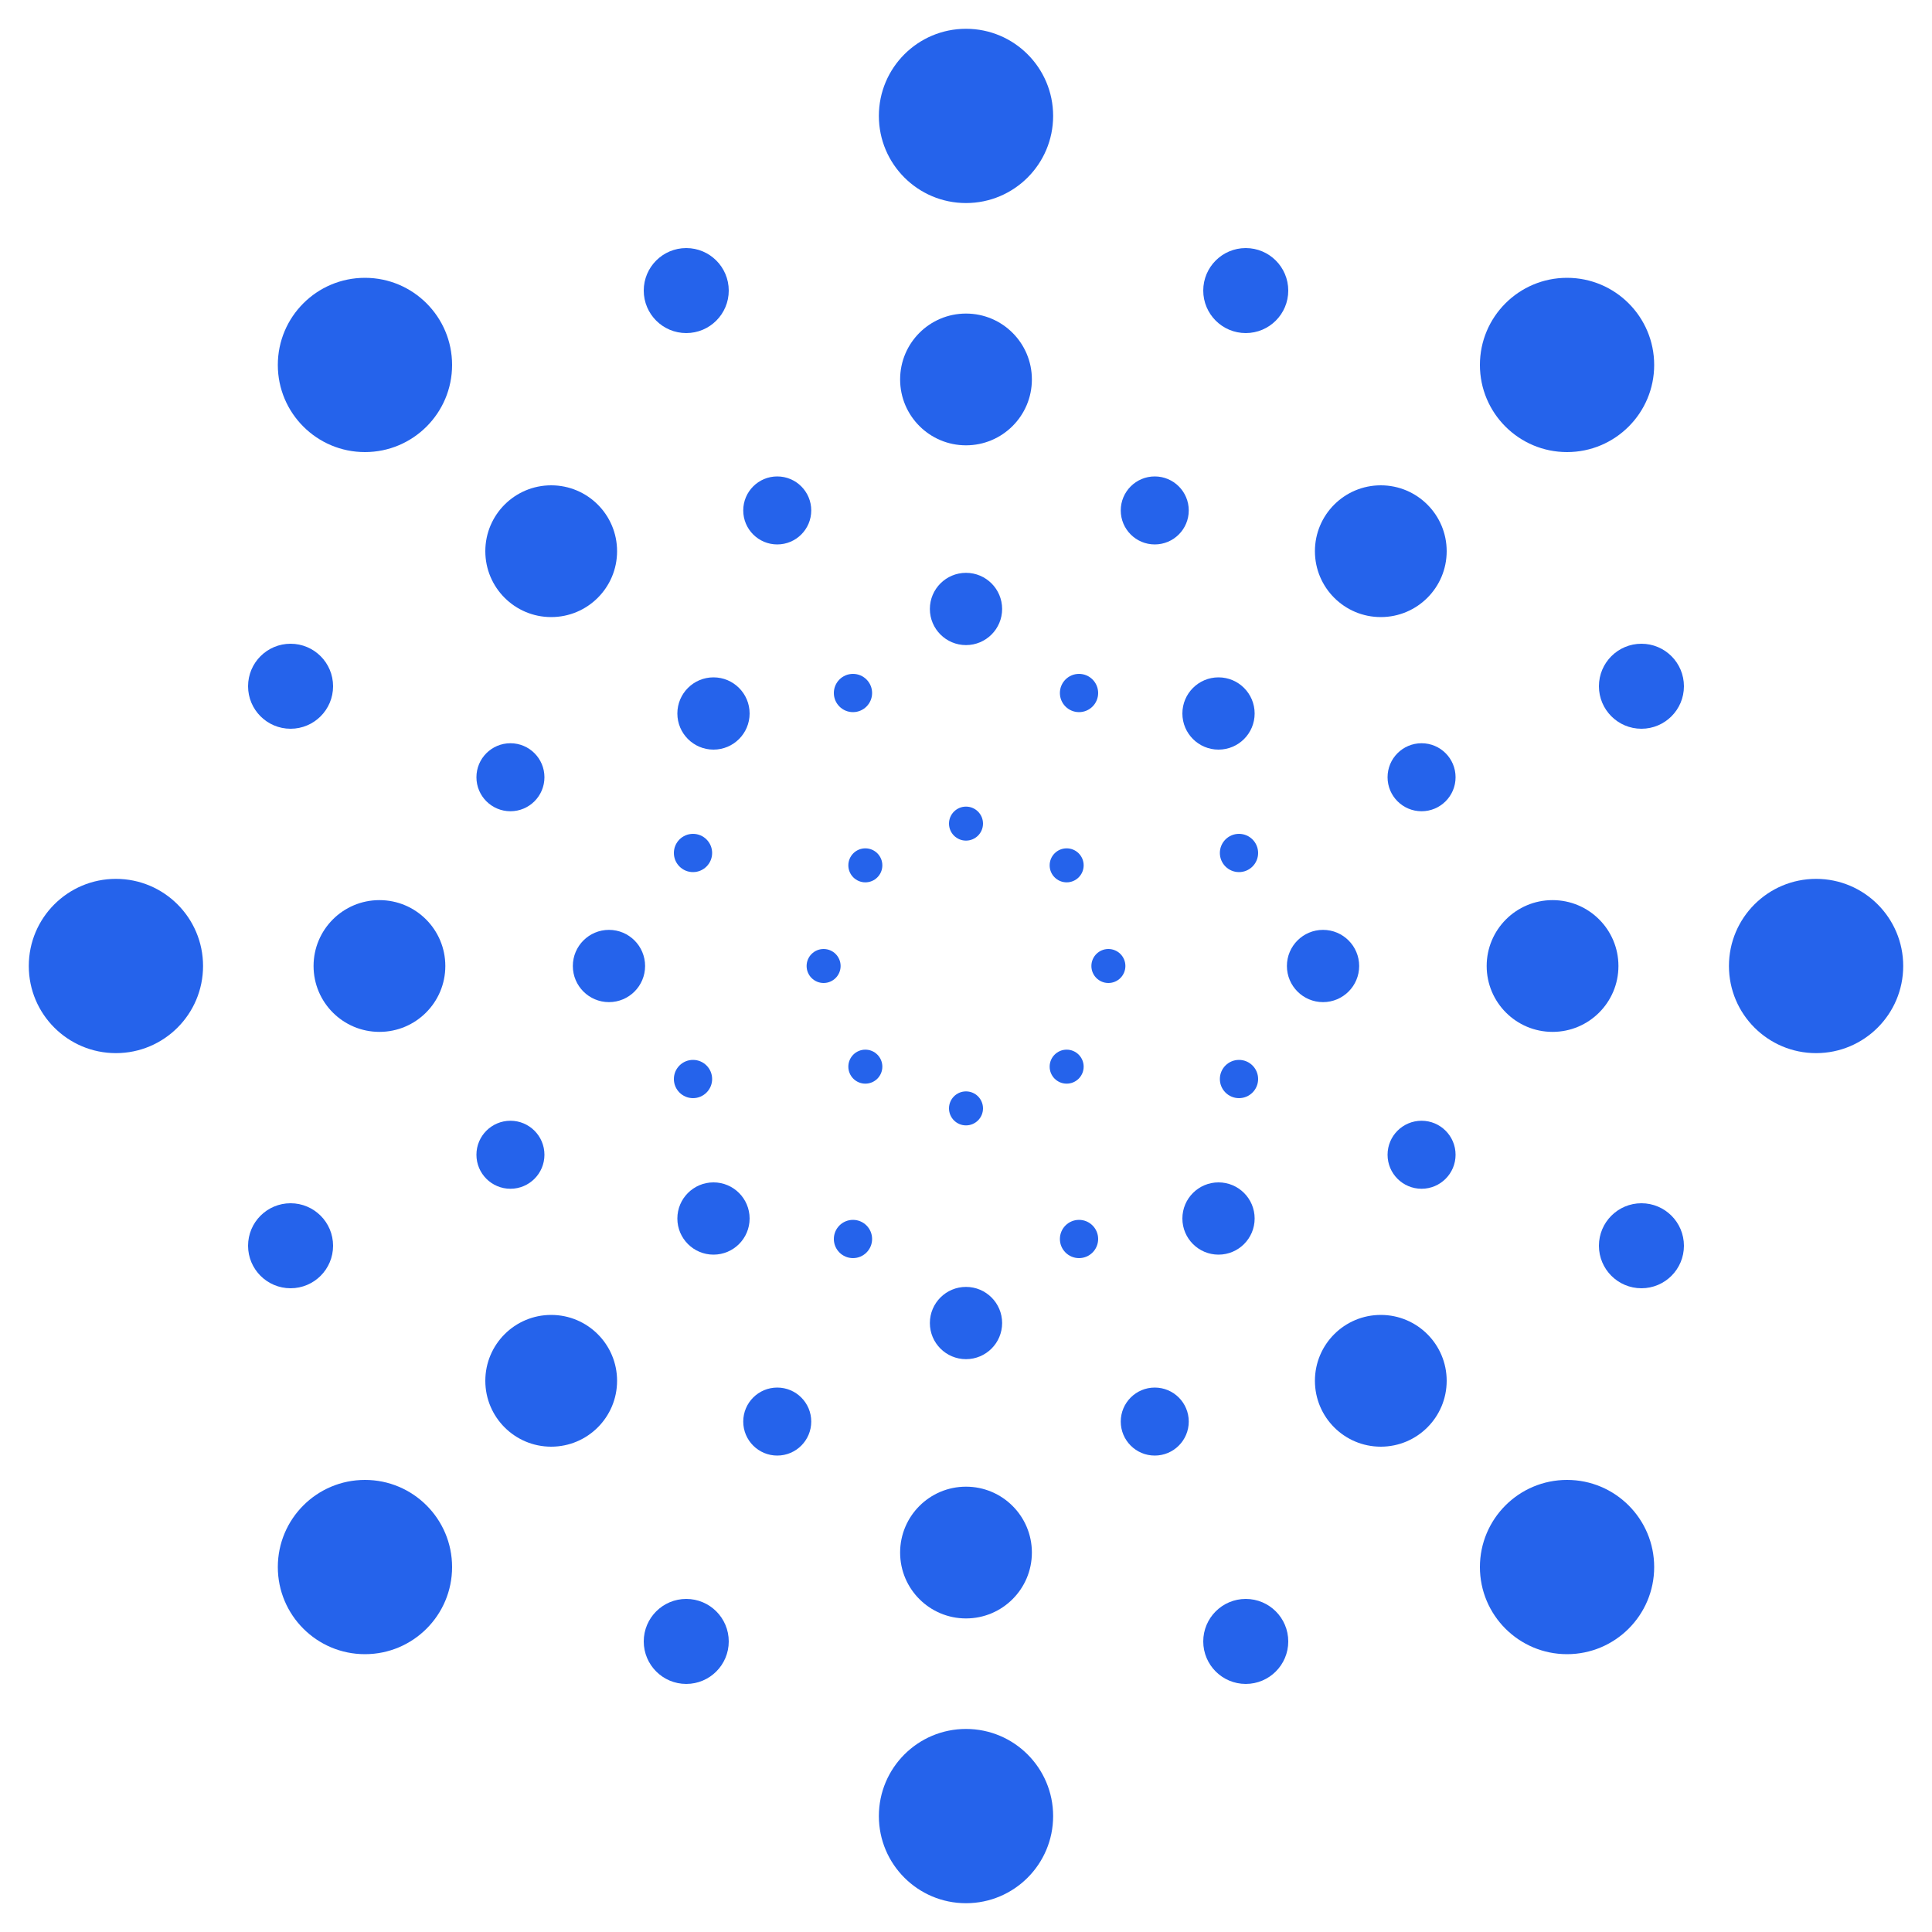
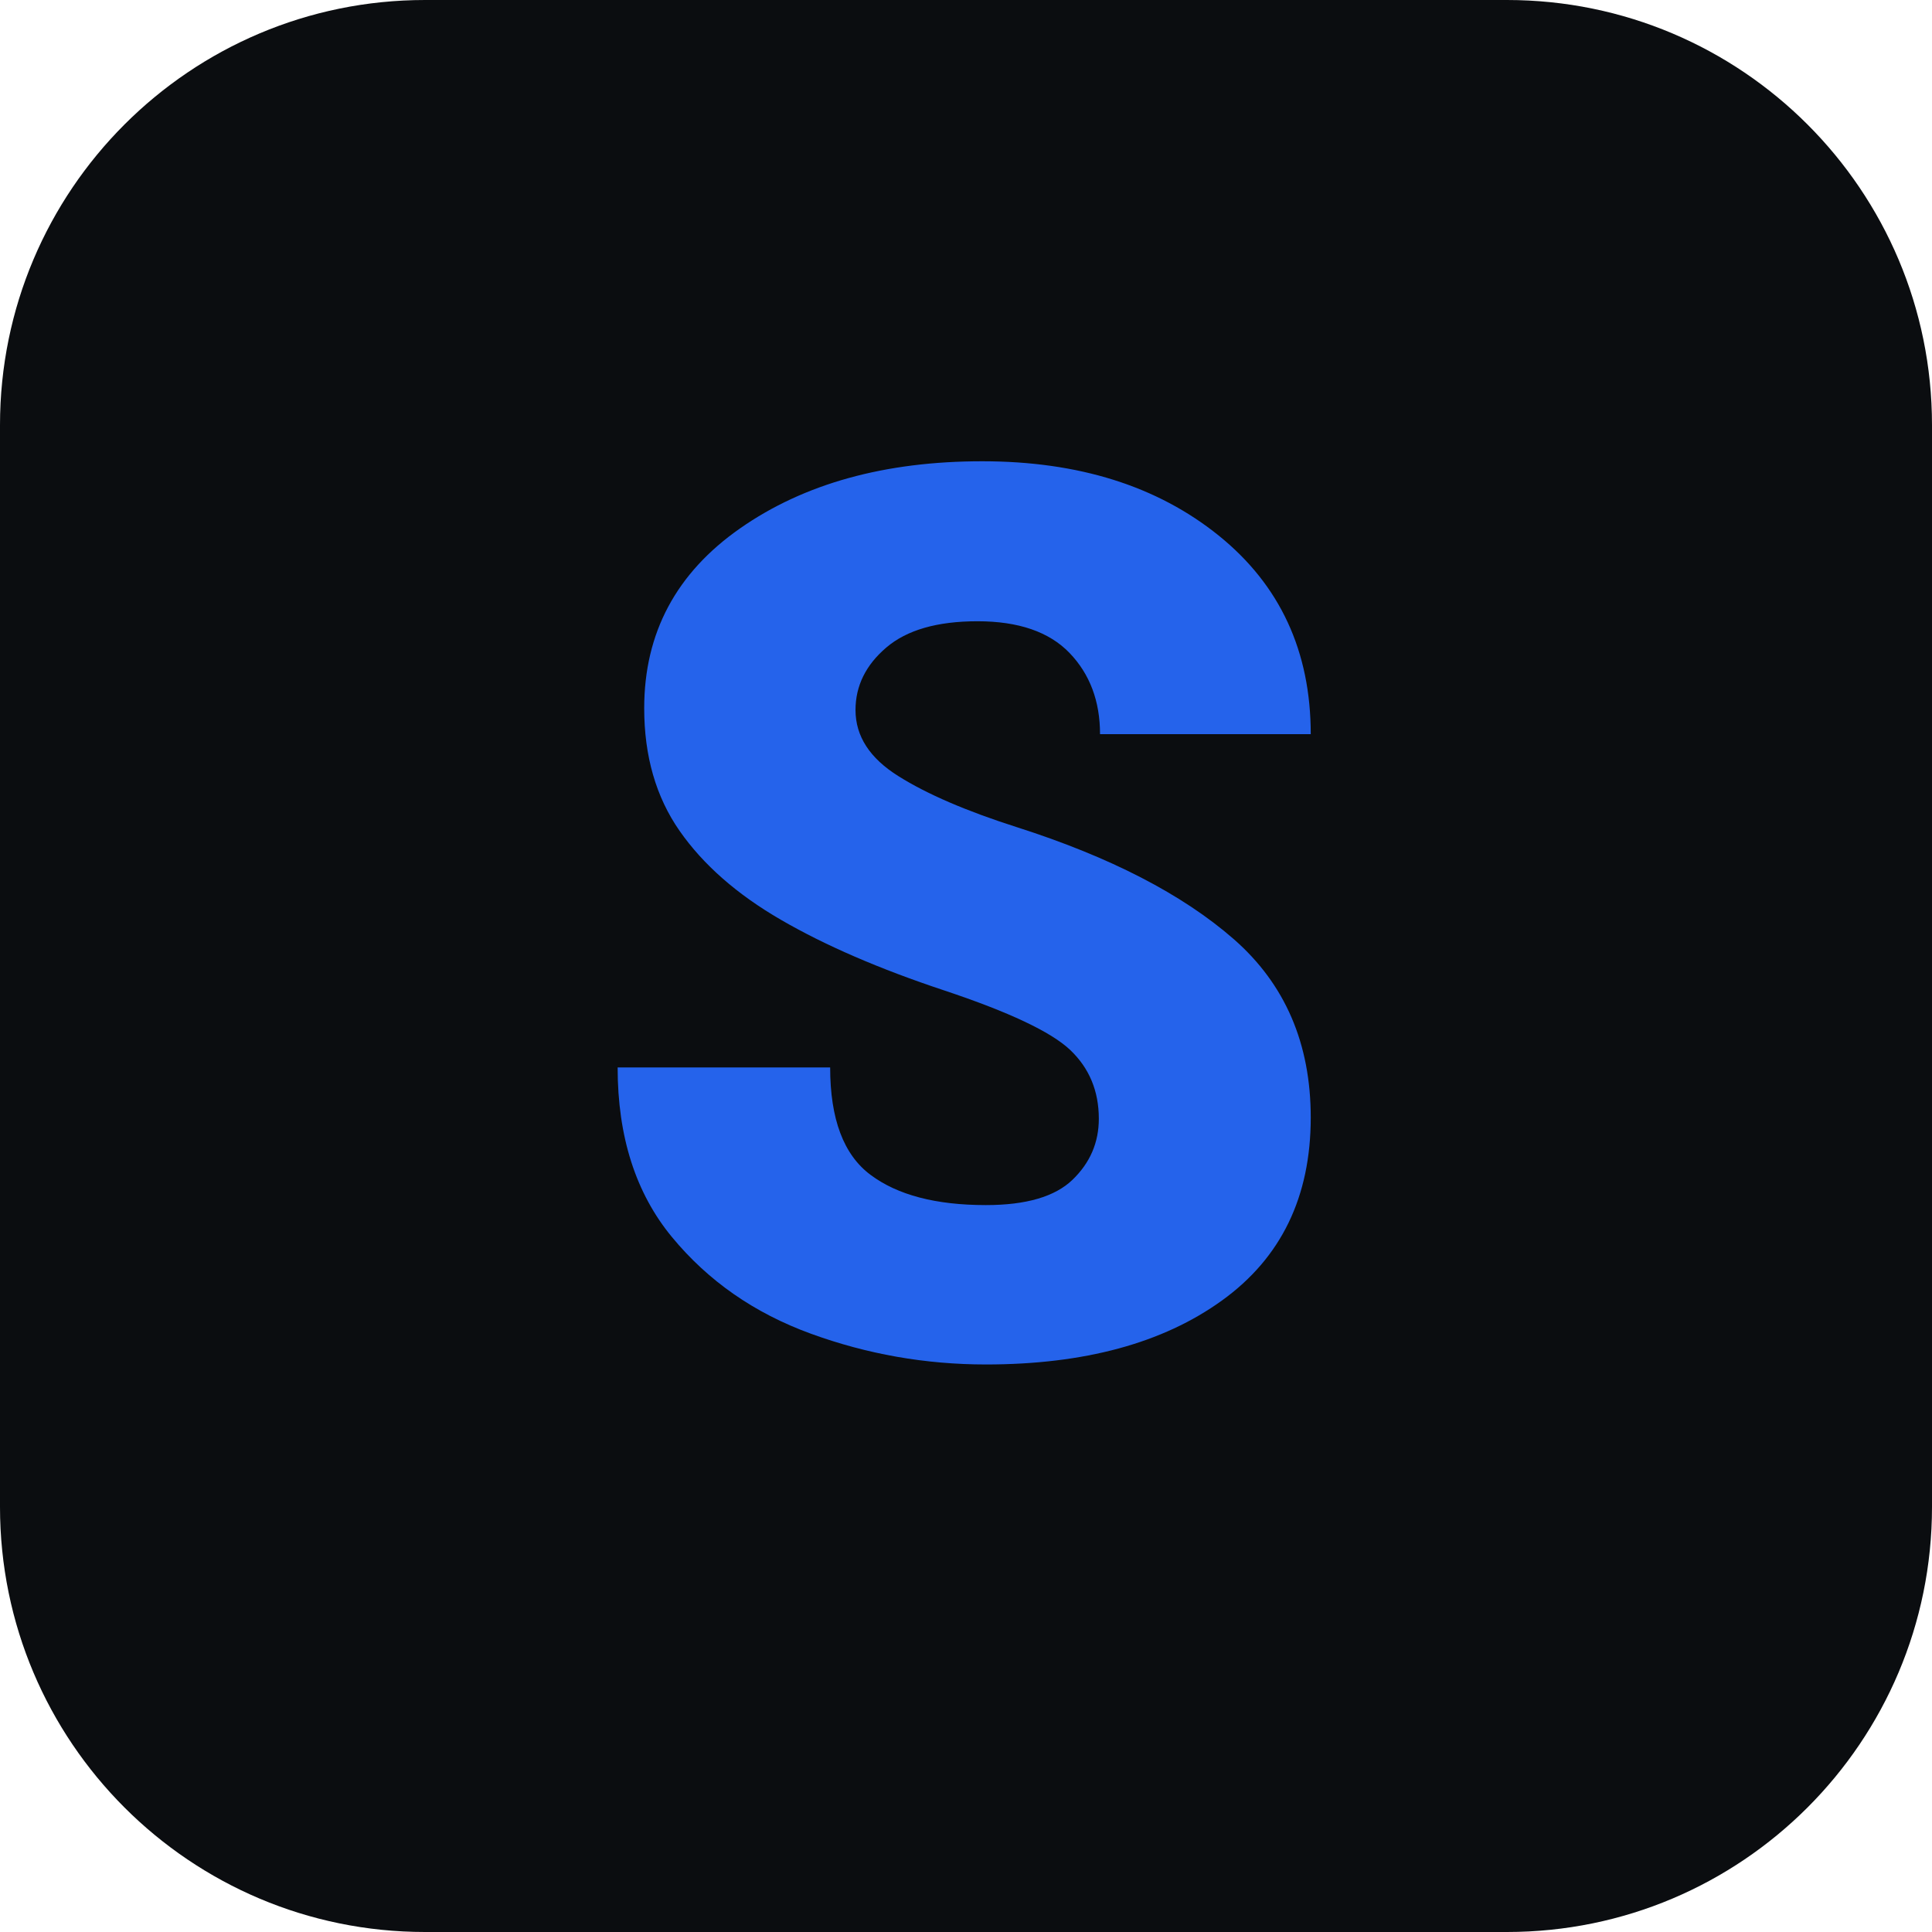
- <svg xmlns="http://www.w3.org/2000/svg" viewBox="0 0 100 100" role="img" aria-label="LPRD">
-   <g fill="#2563EB">
-     <circle cx="50.00" cy="42.63" r="0.88" />
-     <circle cx="55.21" cy="44.79" r="0.88" />
-     <circle cx="57.37" cy="50.00" r="0.88" />
-     <circle cx="55.21" cy="55.21" r="0.88" />
-     <circle cx="50.00" cy="57.37" r="0.88" />
-     <circle cx="44.79" cy="55.21" r="0.88" />
-     <circle cx="42.63" cy="50.00" r="0.88" />
-     <circle cx="44.79" cy="44.79" r="0.88" />
-     <circle cx="55.85" cy="35.87" r="0.99" />
-     <circle cx="64.13" cy="44.15" r="0.99" />
-     <circle cx="64.13" cy="55.85" r="0.99" />
-     <circle cx="55.85" cy="64.13" r="0.99" />
-     <circle cx="44.15" cy="64.13" r="0.99" />
-     <circle cx="35.87" cy="55.85" r="0.99" />
-     <circle cx="35.87" cy="44.15" r="0.99" />
-     <circle cx="44.15" cy="35.87" r="0.99" />
-     <circle cx="50.00" cy="31.52" r="1.87" />
-     <circle cx="63.07" cy="36.93" r="1.87" />
-     <circle cx="68.48" cy="50.00" r="1.87" />
-     <circle cx="63.07" cy="63.07" r="1.87" />
-     <circle cx="50.00" cy="68.48" r="1.87" />
-     <circle cx="36.93" cy="63.07" r="1.87" />
-     <circle cx="31.52" cy="50.00" r="1.87" />
-     <circle cx="36.93" cy="36.93" r="1.87" />
-     <circle cx="59.77" cy="26.42" r="1.76" />
-     <circle cx="73.58" cy="40.23" r="1.76" />
-     <circle cx="73.58" cy="59.77" r="1.76" />
-     <circle cx="59.77" cy="73.58" r="1.76" />
-     <circle cx="40.23" cy="73.58" r="1.76" />
-     <circle cx="26.42" cy="59.77" r="1.76" />
-     <circle cx="26.42" cy="40.23" r="1.76" />
-     <circle cx="40.23" cy="26.42" r="1.76" />
-     <circle cx="50.00" cy="19.64" r="3.41" />
-     <circle cx="71.47" cy="28.53" r="3.41" />
-     <circle cx="80.36" cy="50.00" r="3.41" />
-     <circle cx="71.47" cy="71.47" r="3.41" />
-     <circle cx="50.00" cy="80.36" r="3.41" />
-     <circle cx="28.53" cy="71.47" r="3.41" />
-     <circle cx="19.64" cy="50.00" r="3.41" />
-     <circle cx="28.53" cy="28.53" r="3.41" />
-     <circle cx="64.48" cy="15.04" r="2.20" />
-     <circle cx="84.96" cy="35.52" r="2.20" />
-     <circle cx="84.96" cy="64.48" r="2.20" />
-     <circle cx="64.48" cy="84.96" r="2.20" />
-     <circle cx="35.52" cy="84.96" r="2.20" />
-     <circle cx="15.04" cy="64.48" r="2.20" />
-     <circle cx="15.04" cy="35.52" r="2.20" />
-     <circle cx="35.52" cy="15.04" r="2.20" />
-     <circle cx="50.00" cy="6.00" r="4.51" />
-     <circle cx="81.11" cy="18.89" r="4.51" />
-     <circle cx="94.00" cy="50.00" r="4.51" />
-     <circle cx="81.11" cy="81.11" r="4.51" />
-     <circle cx="50.00" cy="94.00" r="4.51" />
-     <circle cx="18.89" cy="81.11" r="4.51" />
-     <circle cx="6.00" cy="50.00" r="4.51" />
-     <circle cx="18.89" cy="18.89" r="4.51" />
-   </g>
+ <svg xmlns="http://www.w3.org/2000/svg" viewBox="0 0 100 100" role="img" aria-label="SeeCode">
+   <rect width="100" height="100" rx="22" fill="#0B0D10" />
+   <text x="50" y="70" text-anchor="middle" font-family="system-ui,-apple-system,'Segoe UI',Roboto,sans-serif" font-weight="800" font-size="64" fill="#2563EB">S</text>
</svg>
